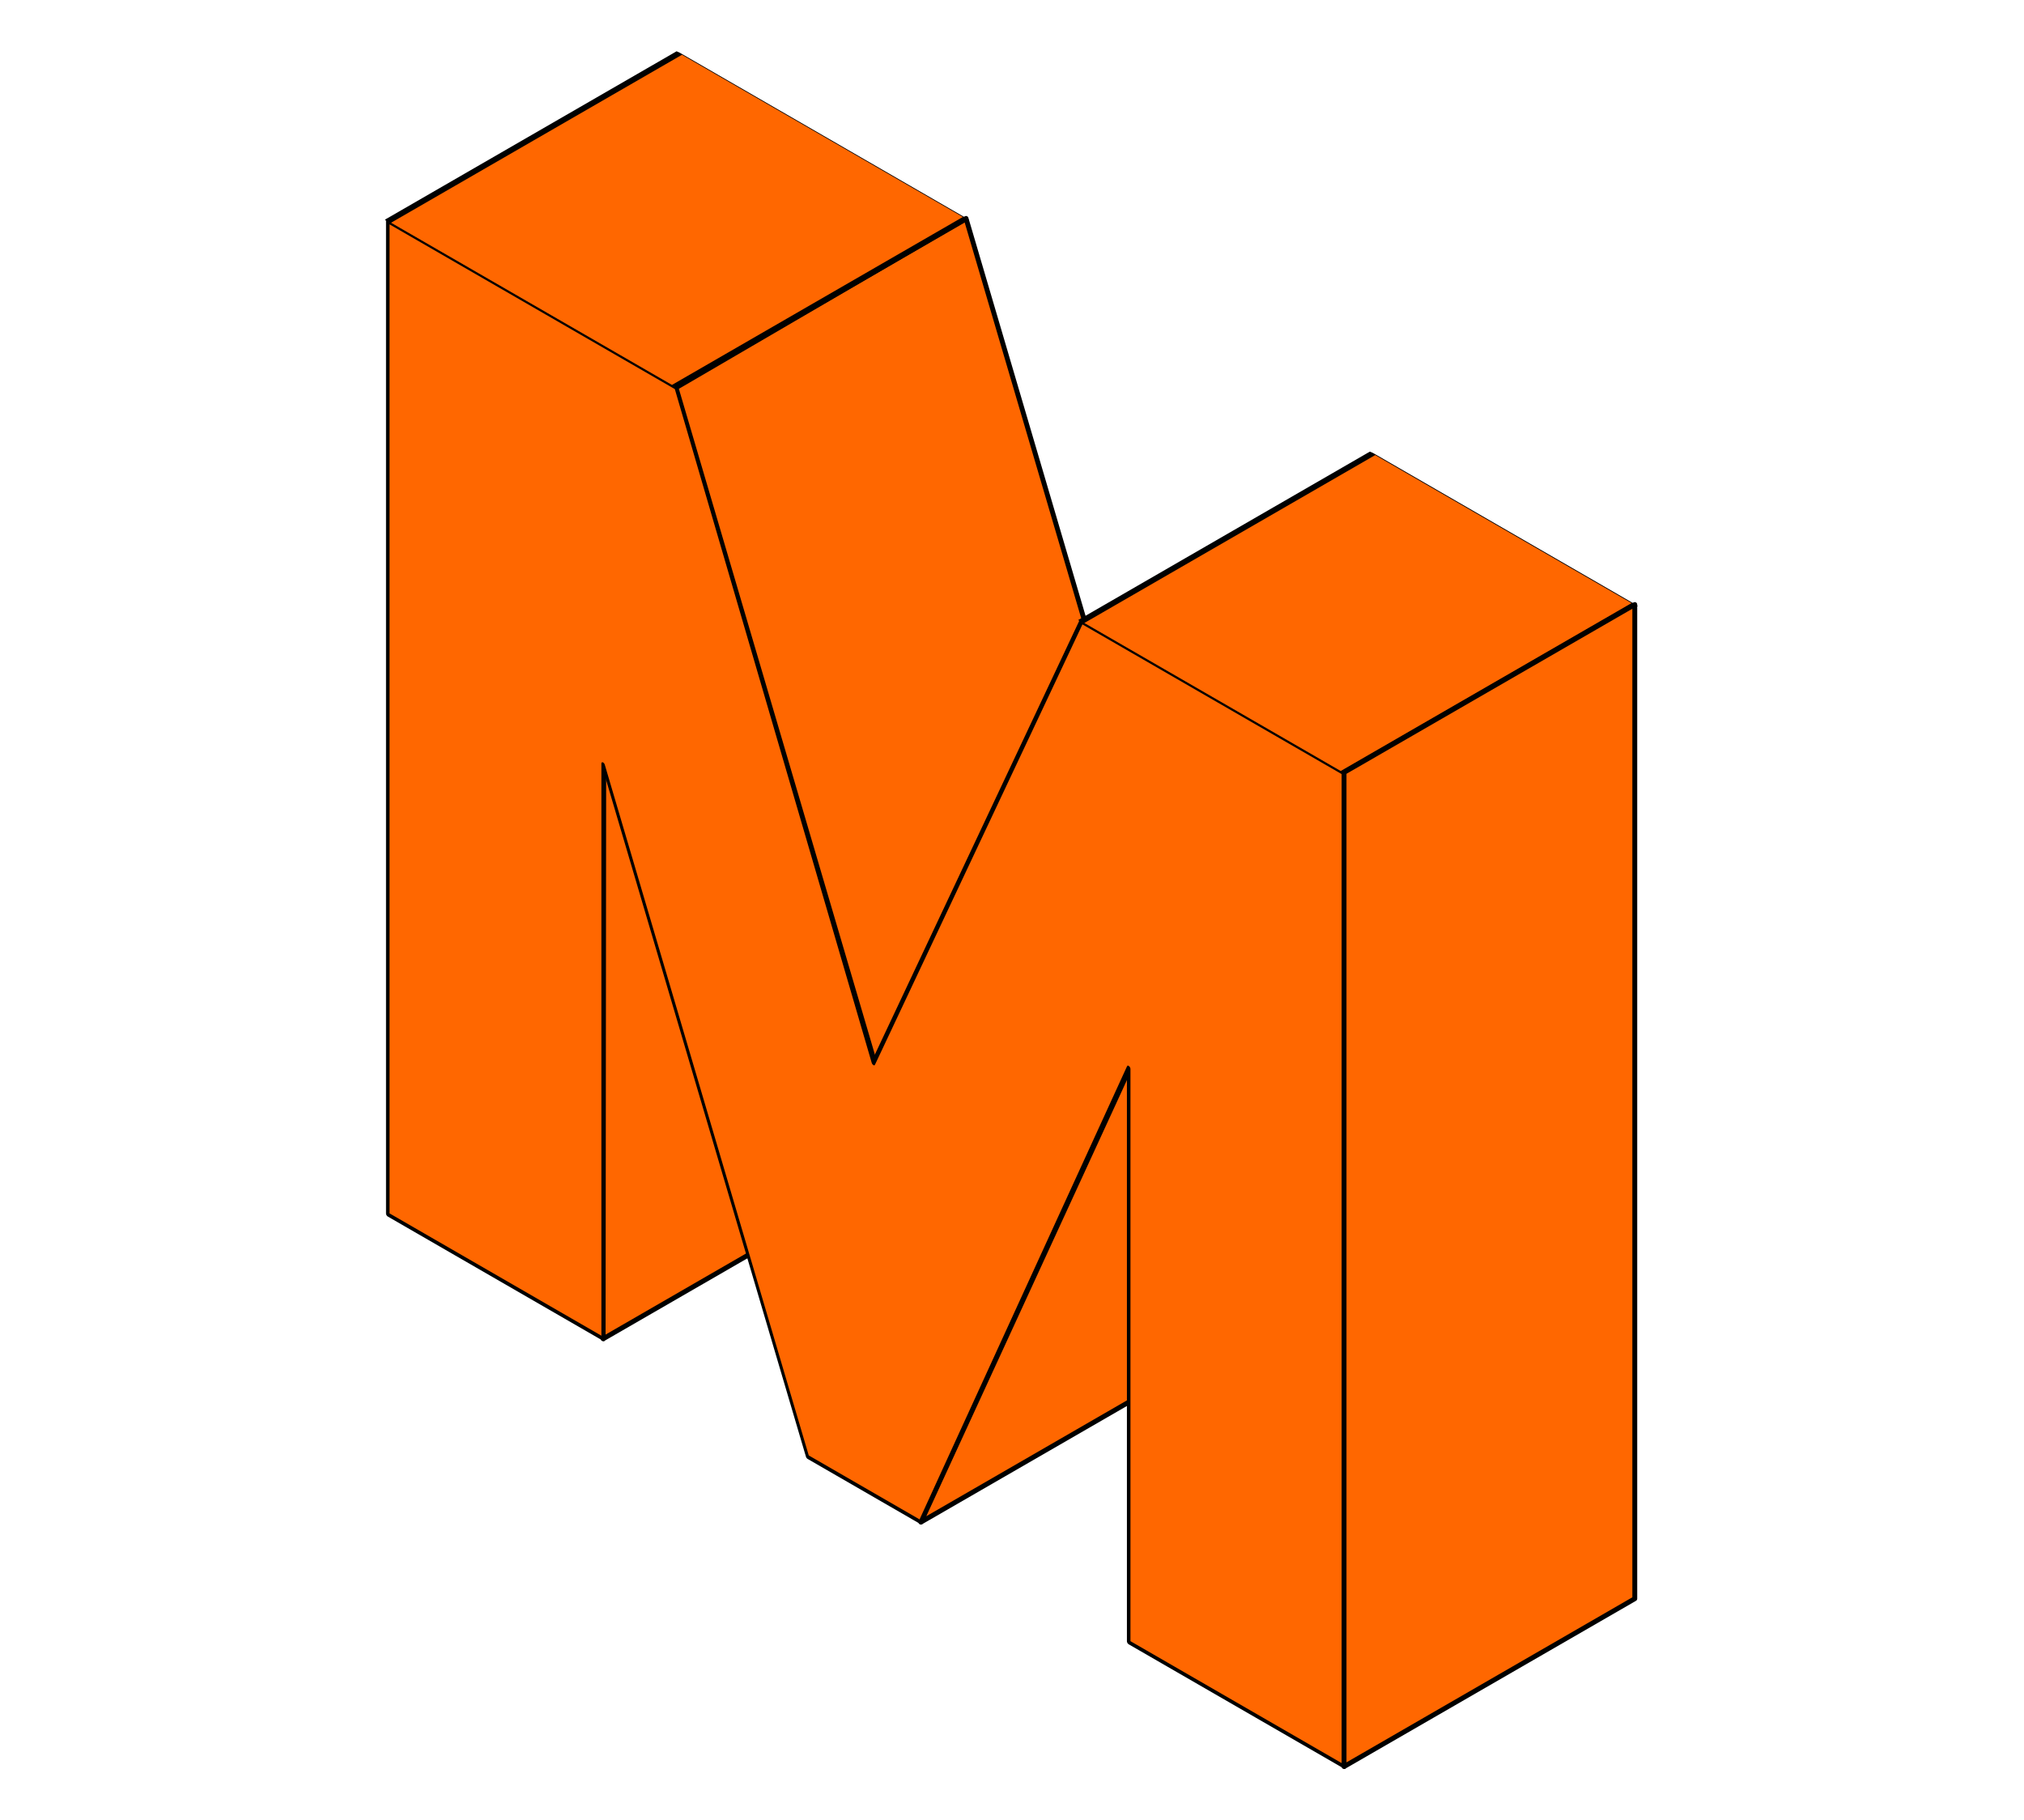
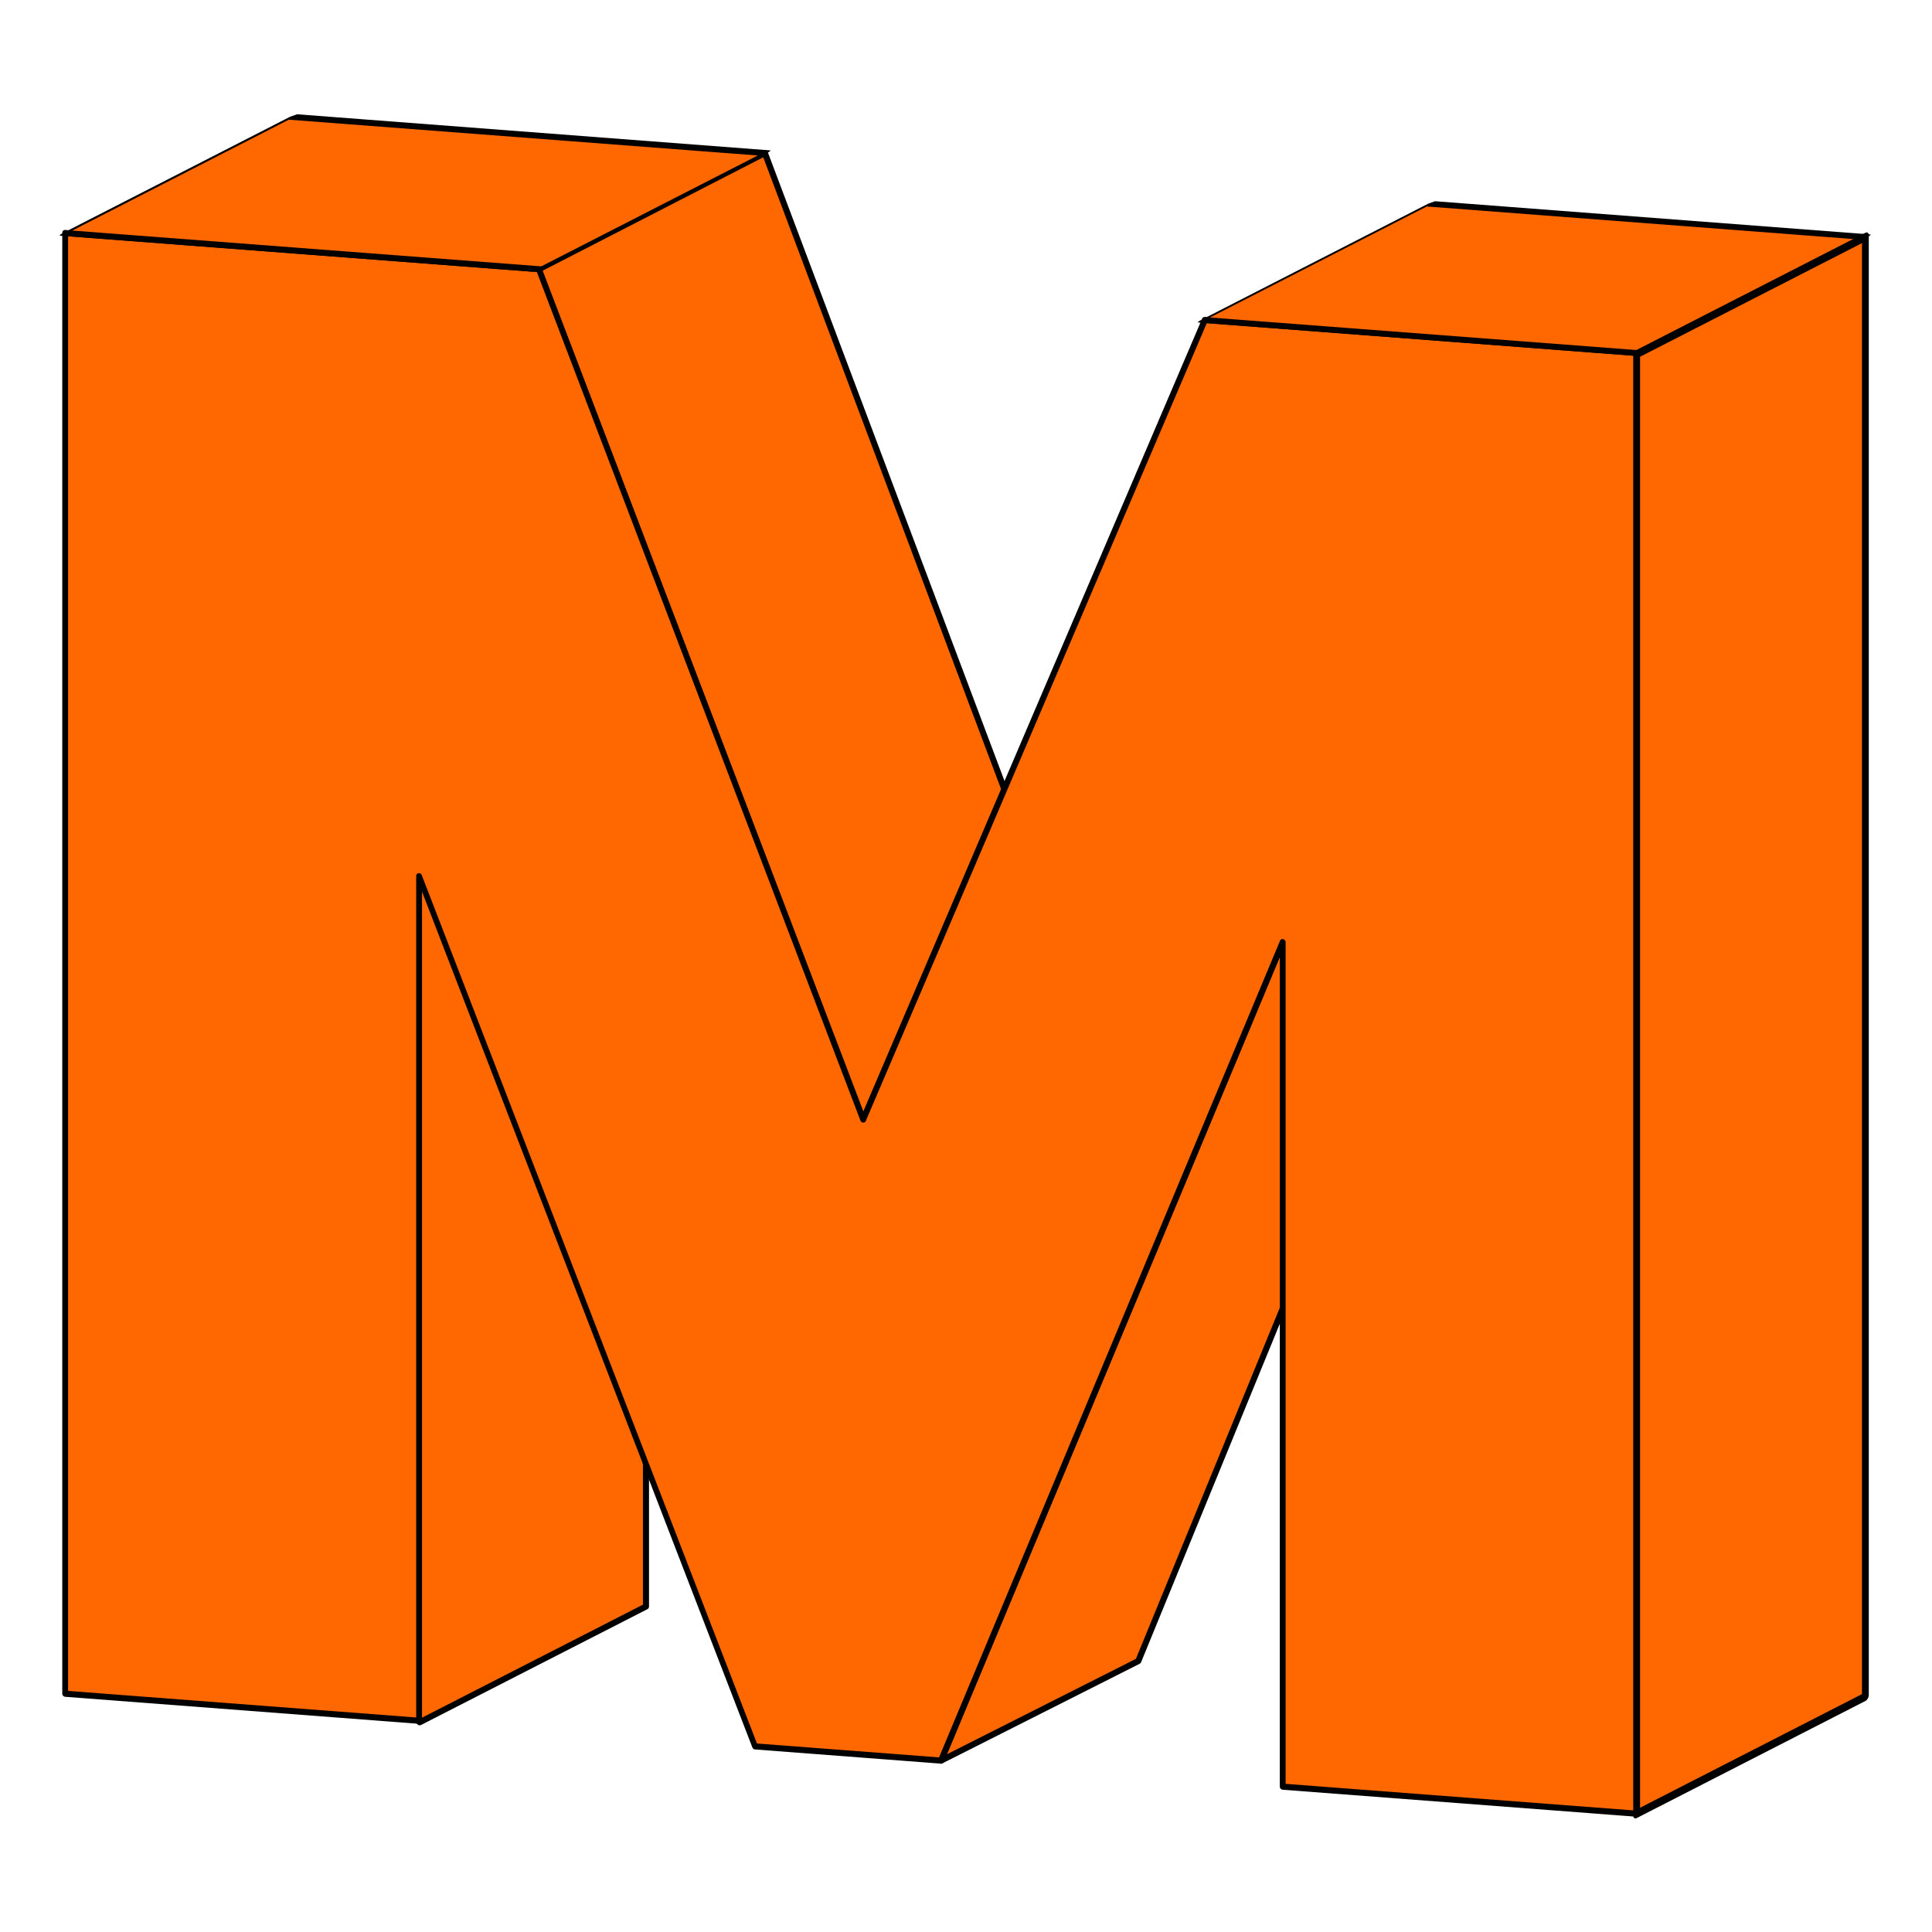
- <svg xmlns="http://www.w3.org/2000/svg" width="100%" height="100%" viewBox="0 0 901 810" version="1.1" xml:space="preserve" style="fill-rule:evenodd;clip-rule:evenodd;stroke-linecap:round;stroke-linejoin:round;stroke-miterlimit:1.5;">
-   <g id="MIgrosM" transform="matrix(1.27052,0,0,0.527506,0,0)">
-     <rect x="0" y="0" width="708.661" height="1535.43" style="fill:none;" />
-     <g transform="matrix(1.06818,0,0,1.06818,-24.1589,-14.508)">
-       <g transform="matrix(3.79964,0,0,9.15163,-1373.39,-2547.64)">
-         <path d="M450.799,298.721L425.762,313.332L442.91,371.572L467.946,356.96L450.799,298.721Z" style="fill:rgb(255,103,0);stroke:black;stroke-width:0.42px;" />
+ <svg xmlns="http://www.w3.org/2000/svg" width="100%" height="100%" viewBox="0 0 1182 1182" version="1.1" xml:space="preserve" style="fill-rule:evenodd;clip-rule:evenodd;stroke-linecap:round;stroke-linejoin:round;stroke-miterlimit:1.5;">
+   <g id="MIgrosM" transform="matrix(1.4506,0,0,1.4506,-52.2218,-1284.59)">
+     <rect x="36" y="885.562" width="814.218" height="814.218" style="fill:none;" />
+     <g transform="matrix(8.83137,0,0,8.83137,-3876.56,-10003)">
+       <g transform="matrix(0.689371,0,0,0.689371,11.1828,275.468)">
+         <path d="M671.187,1500.2L671.187,1466.83L660.413,1443.02L647.22,1449.78L647.22,1500.31L655.51,1508.22L671.187,1500.2Z" style="fill:rgb(255,103,0);stroke:black;stroke-width:0.42px;" />
      </g>
-       <g transform="matrix(3.79964,0,0,9.15163,-1373.39,-2547.64)">
-         <path d="M419.473,395.438L442.486,382.151L425.84,342.338L419.524,345.984L419.473,395.438Z" style="fill:rgb(255,103,0);stroke:black;stroke-width:0.42px;" />
+       <g transform="matrix(0.689371,0,0,0.689371,11.1828,275.468)">
+         <path d="M691.624,1510.88L715.297,1454.18L728.461,1447.44L705.292,1503.98L691.624,1510.88Z" style="fill:rgb(255,103,0);stroke:black;stroke-width:0.42px;" />
      </g>
-       <g transform="matrix(3.79964,0,0,9.15163,-1373.39,-2547.64)">
-         <path d="M472,396.774L446.901,411.265L464.975,371.98L472,396.774Z" style="fill:rgb(255,103,0);stroke:black;stroke-width:0.42px;" />
+       <g transform="matrix(0.689371,0,0,0.689371,11.1828,275.468)">
+         <path d="M679.424,1399.51L663.764,1407.56L686.24,1466.48L701.68,1458.63L679.424,1399.51Z" style="fill:rgb(255,103,0);stroke:black;stroke-width:0.42px;" />
      </g>
-       <g transform="matrix(11.6001,16.1308,-6.65512e-16,32.8022,138.215,139.461)">
+       <g transform="matrix(2.77544,0.211849,0,2.9164,443.367,1240.94)">
        <path d="M14.73,14.52L9.15,1L1,1L1,24.92L7.09,24.92L7.09,11.09L12.87,24.92L16.07,24.92L21.95,11.09L21.95,24.92L28.04,24.92L28.04,1L20.61,1L14.73,14.52Z" style="fill:rgb(255,103,0);stroke:black;stroke-width:0.1px;stroke-linecap:butt;stroke-miterlimit:2;" />
      </g>
-       <g transform="matrix(1.88188,-2.61689,15.672,21.7931,-5195.97,-5147.21)">
-         <rect x="400.881" y="292.968" width="50.825" height="5.999" style="fill:rgb(255,103,0);stroke:black;stroke-width:0.12px;" />
+       <g transform="matrix(0.476142,0.0363438,-1.25748,0.6439,743.267,270.08)">
+         <rect x="2933.54" y="1338.45" width="47.431" height="8.614" style="fill:rgb(255,103,0);stroke:black;stroke-width:0.39px;" />
      </g>
-       <g transform="matrix(1.88188,-2.61689,14.3272,19.9231,-4574.58,-4283.12)">
-         <rect x="400.881" y="292.968" width="50.825" height="5.999" style="fill:rgb(255,103,0);stroke:black;stroke-width:0.13px;" />
+       <g transform="matrix(0.43836,0.0334599,-1.25748,0.6439,908.45,282.689)">
+         <rect x="2933.54" y="1338.45" width="47.431" height="8.614" style="fill:rgb(255,103,0);stroke:black;stroke-width:0.38px;" />
      </g>
-       <g transform="matrix(3.79964,0,0,9.15163,-1373.39,-2547.64)">
-         <path d="M508.531,332.052L483.433,346.543L483.433,432.365L508.531,417.874L508.531,332.052Z" style="fill:rgb(255,103,0);stroke:black;stroke-width:0.42px;" />
+       <g transform="matrix(0.613605,-0.3142,0,0.774493,11.1828,275.468)">
+         <rect x="831.167" y="1595.29" width="17.802" height="90.002" style="fill:rgb(255,103,0);stroke:black;stroke-width:0.53px;" />
      </g>
    </g>
  </g>
</svg>
